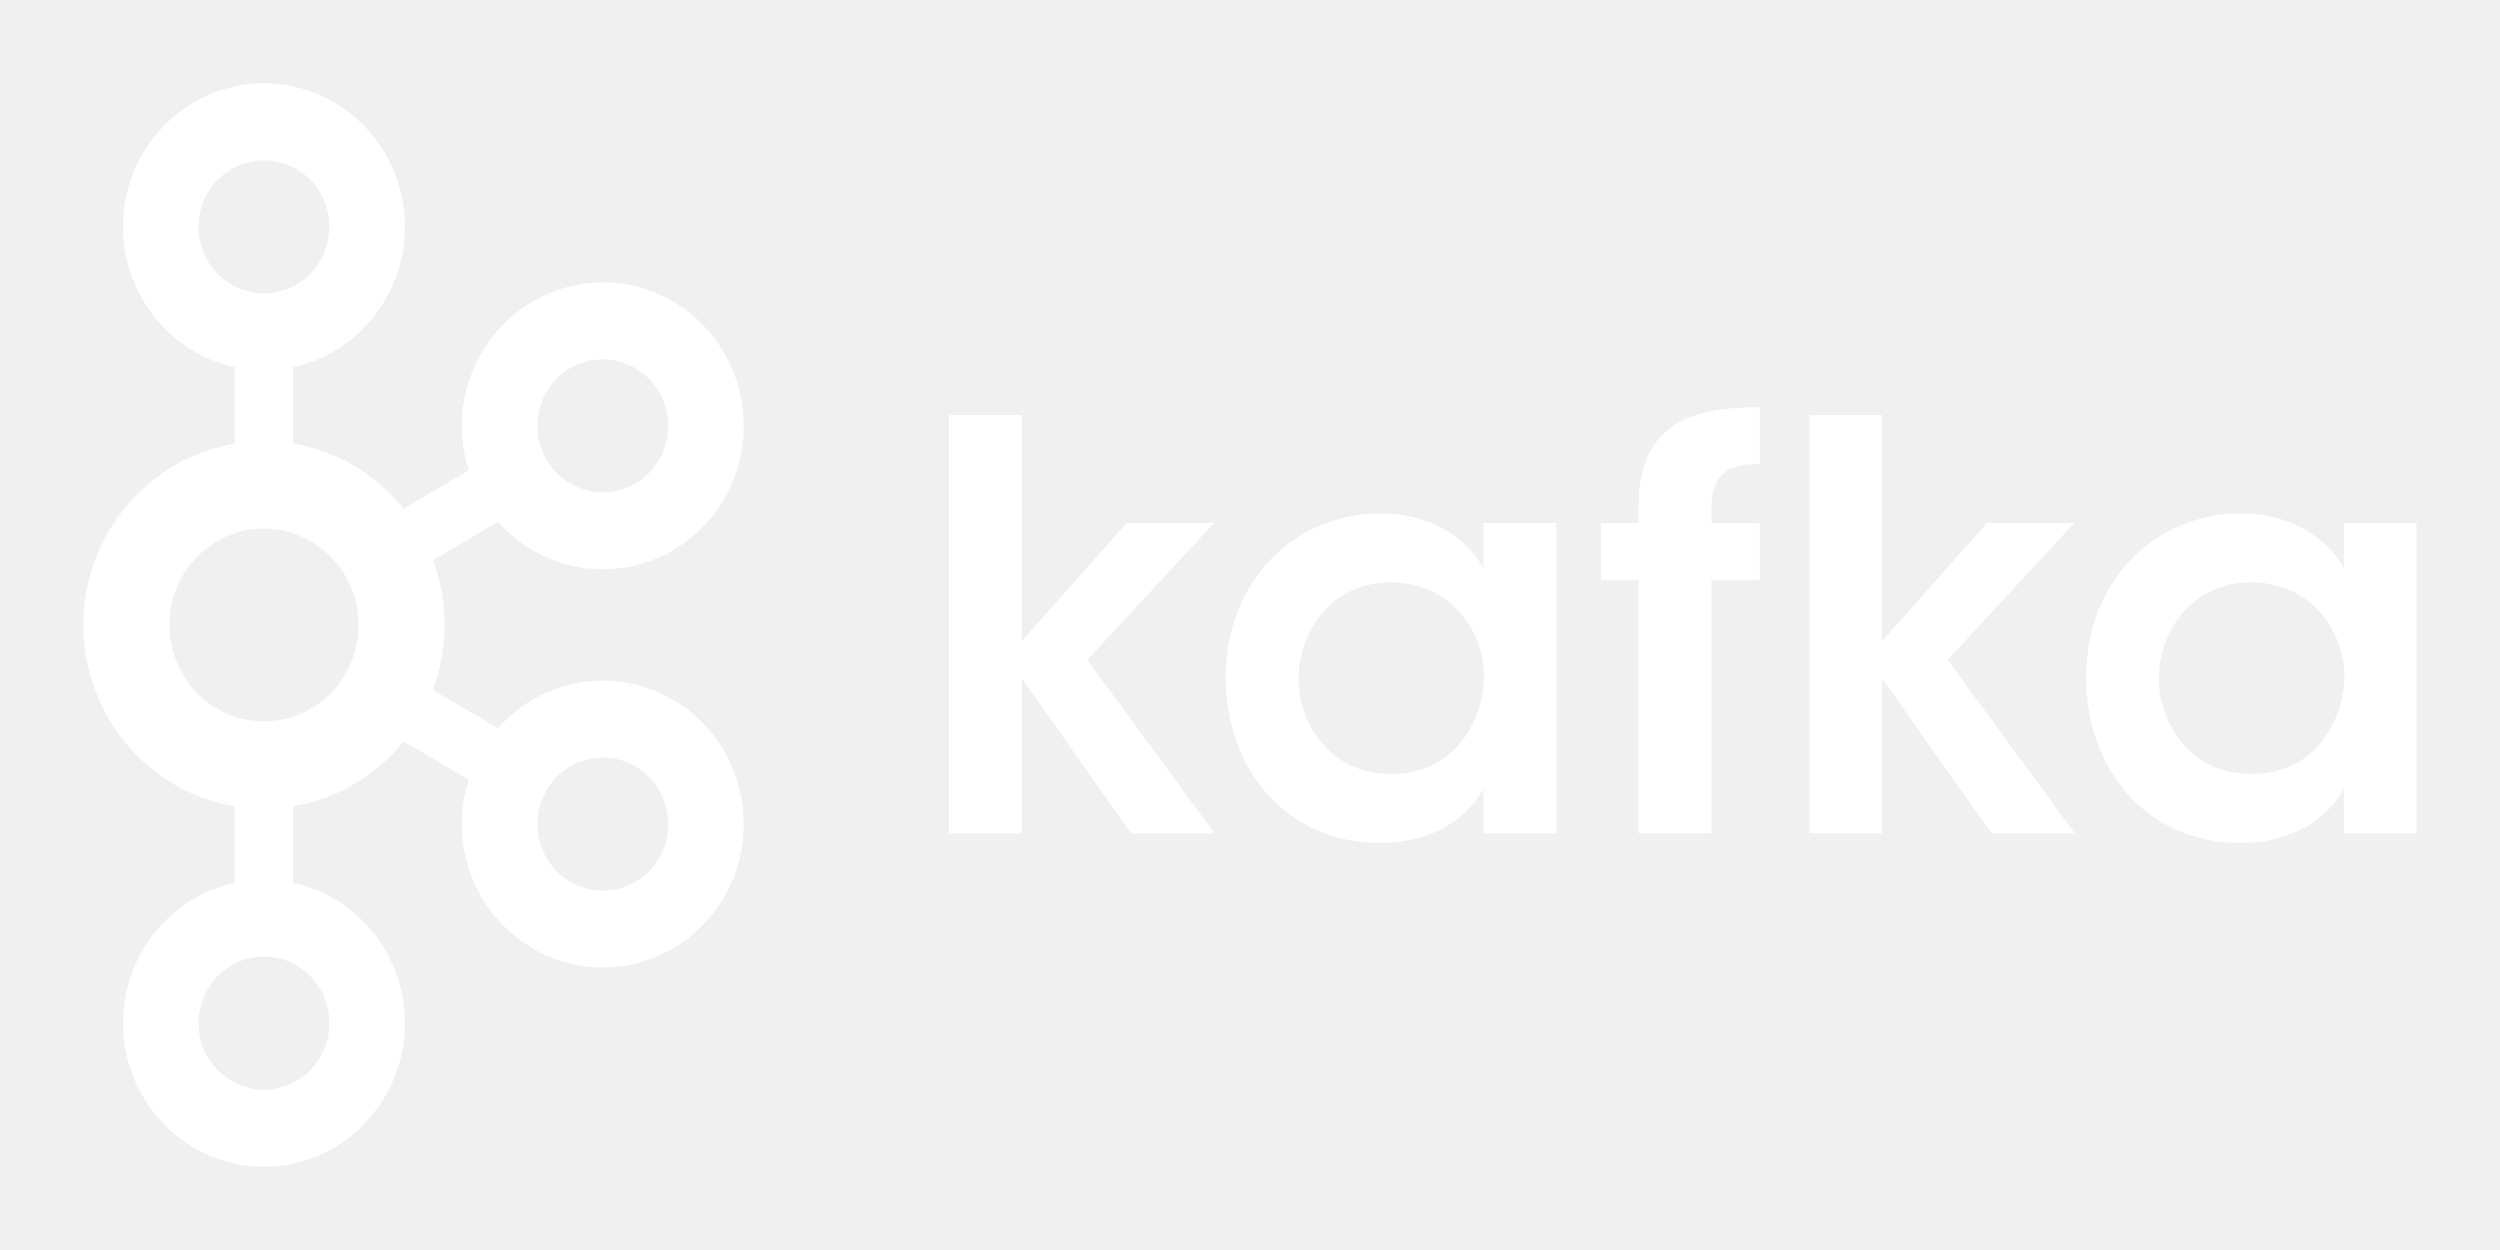
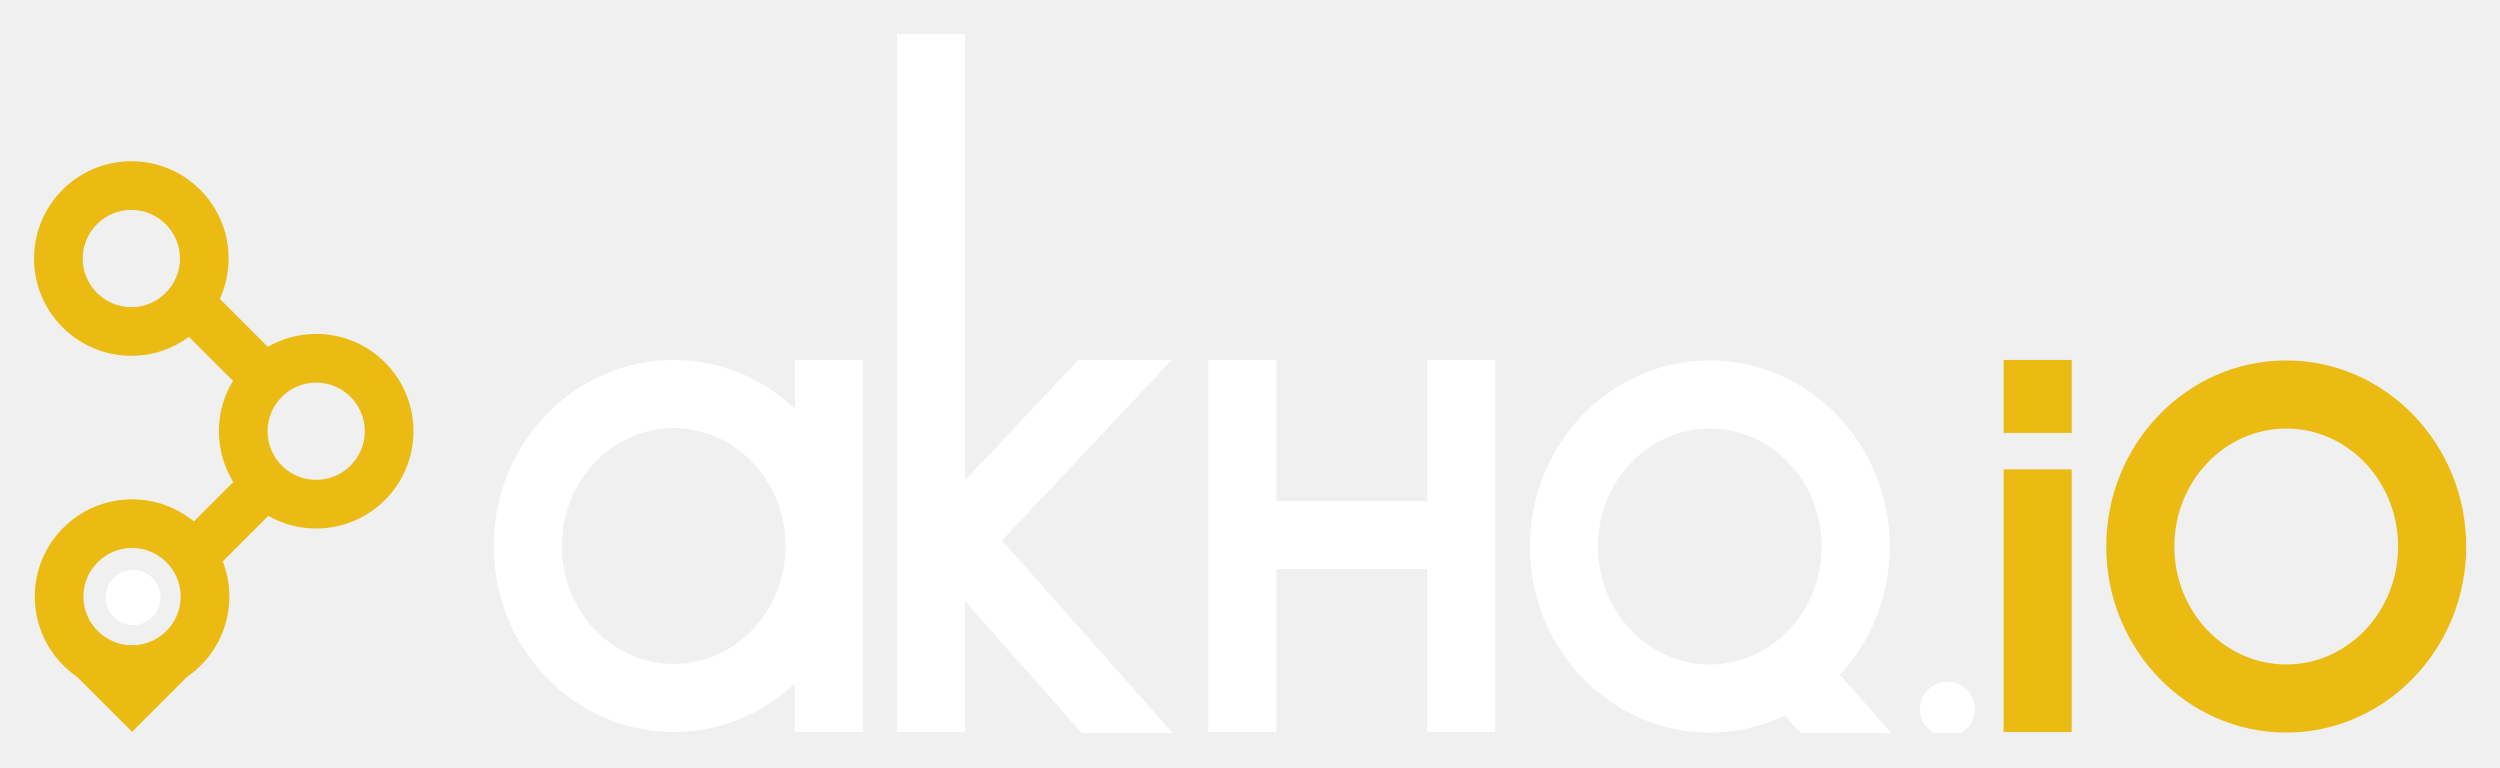
- <svg xmlns="http://www.w3.org/2000/svg" width="120" height="60" viewBox="0 0 120 60" version="1.1" preserveAspectRatio="xMidYMid" id="svg3074">
-   <defs id="defs3082" />
-   <g id="g3175" transform="matrix(1.145833,0,0,1.145834,-8.815396,-4.3756)">
-     <path d="m 20.689,11.348 0,0 c -0.493,-0.504 -1.178,-0.815 -1.941,-0.815 -0.761,0 -1.44,0.31 -1.927,0.815 l -0.013,0 c -0.492,0.5 -0.797,1.199 -0.797,1.97 0,0.776 0.305,1.47 0.797,1.965 l 0.013,0.014 c 0.487,0.5 1.166,0.806 1.927,0.806 0.763,0 1.447,-0.306 1.941,-0.806 l 0.006,-0.014 c 0.494,-0.495 0.795,-1.189 0.795,-1.965 0,-0.772 -0.301,-1.47 -0.795,-1.97 l -0.006,0 z m -1.941,38.12 0,0 c 0.763,0 1.447,-0.316 1.941,-0.811 l 0.006,-0.014 c 0.494,-0.494 0.795,-1.192 0.795,-1.96 0,-0.776 -0.301,-1.471 -0.795,-1.974 l -0.006,0 c -0.493,-0.509 -1.178,-0.816 -1.941,-0.816 -0.761,0 -1.44,0.308 -1.927,0.816 l -0.013,0 c -0.492,0.503 -0.797,1.198 -0.797,1.974 0,0.767 0.305,1.466 0.797,1.96 l 0.013,0.014 c 0.487,0.495 1.166,0.811 1.927,0.811 l 0,0 z m 14.91,-8.437 0,0 c 0.678,-0.181 1.292,-0.624 1.666,-1.294 l 0.051,-0.098 0,0 c 0.333,-0.634 0.394,-1.367 0.216,-2.017 -0.18,-0.695 -0.619,-1.311 -1.276,-1.694 l -0.038,-0.026 c -0.64,-0.358 -1.368,-0.436 -2.037,-0.25 -0.681,0.173 -1.292,0.634 -1.665,1.298 -0.377,0.66 -0.456,1.418 -0.276,2.116 0.187,0.687 0.623,1.307 1.275,1.695 l 0.004,0 c 0.654,0.383 1.393,0.451 2.08,0.271 l 0,0 z m -12.103,-13.884 0,0 c -0.718,-0.729 -1.71,-1.186 -2.807,-1.186 -1.096,0 -2.084,0.457 -2.801,1.186 -0.715,0.728 -1.156,1.733 -1.156,2.849 0,1.116 0.441,2.125 1.156,2.862 0.717,0.725 1.705,1.177 2.801,1.177 1.097,0 2.089,-0.453 2.807,-1.177 0.716,-0.737 1.157,-1.746 1.157,-2.862 0,-1.116 -0.441,-2.121 -1.157,-2.849 l 0,0 z m -1.578,-4.746 0,0 c 1.592,0.267 3.023,1.043 4.116,2.164 l 0.008,0 c 0.174,0.176 0.343,0.37 0.5,0.565 l 2.732,-1.608 c -0.368,-1.129 -0.384,-2.31 -0.089,-3.418 0.389,-1.483 1.334,-2.81 2.751,-3.642 l 0.046,-0.03 c 1.401,-0.807 2.993,-0.974 4.431,-0.578 1.456,0.397 2.769,1.363 3.586,2.802 l 0,0.004 c 0.814,1.431 0.979,3.074 0.591,4.552 -0.387,1.483 -1.336,2.819 -2.751,3.647 l -0.373,0.224 -0.038,0 c -1.309,0.634 -2.748,0.733 -4.07,0.379 -1.085,-0.293 -2.081,-0.91 -2.86,-1.784 l -2.728,1.603 c 0.314,0.845 0.487,1.754 0.487,2.716 0,0.957 -0.173,1.88 -0.487,2.728 l 2.728,1.599 c 0.78,-0.888 1.775,-1.491 2.86,-1.785 1.456,-0.405 3.07,-0.233 4.481,0.604 l 0.091,0.043 0,0.004 c 1.362,0.841 2.277,2.138 2.66,3.604 0.388,1.47 0.223,3.113 -0.591,4.547 l -0.049,0.1 0,0 -0.006,-0.009 c -0.817,1.383 -2.105,2.319 -3.527,2.716 -1.458,0.391 -3.073,0.224 -4.481,-0.6 l 0,-0.011 c -1.416,-0.833 -2.361,-2.164 -2.751,-3.644 -0.295,-1.103 -0.278,-2.284 0.089,-3.413 l -2.732,-1.604 c -0.157,0.194 -0.326,0.38 -0.5,0.556 l -0.008,0.009 c -1.093,1.116 -2.523,1.893 -4.116,2.151 l 0,3.212 c 1.135,0.241 2.151,0.819 2.947,1.629 l 0,0 0.004,0.009 c 1.067,1.081 1.728,2.586 1.728,4.242 0,1.65 -0.661,3.147 -1.728,4.233 l -0.004,0.017 0,0 c -1.075,1.086 -2.549,1.758 -4.176,1.758 -1.618,0 -3.096,-0.673 -4.168,-1.758 l -0.004,0 0,-0.017 c -1.068,-1.086 -1.731,-2.583 -1.731,-4.233 0,-1.655 0.662,-3.161 1.731,-4.242 l 0,-0.009 0.004,0 c 0.795,-0.81 1.813,-1.388 2.944,-1.629 l 0,-3.212 c -1.593,-0.258 -3.02,-1.034 -4.112,-2.151 l -0.011,-0.009 c -1.363,-1.392 -2.217,-3.31 -2.217,-5.435 0,-2.121 0.854,-4.039 2.217,-5.431 l 0.011,0 c 1.092,-1.121 2.519,-1.897 4.112,-2.164 l 0,-3.199 C 16.393,18.952 15.375,18.375 14.58,17.569 l -0.004,0 0,-0.009 c -1.068,-1.091 -1.731,-2.586 -1.731,-4.242 0,-1.647 0.662,-3.155 1.731,-4.242 l 0,0 0.004,-0.004 c 1.072,-1.09 2.55,-1.762 4.168,-1.762 1.627,0 3.101,0.672 4.176,1.762 l 0,0.004 0.004,0 c 1.067,1.086 1.728,2.595 1.728,4.242 0,1.656 -0.661,3.151 -1.728,4.242 l -0.004,0.009 c -0.796,0.806 -1.812,1.384 -2.947,1.633 l 0,3.199 z m 15.347,-2.134 -0.023,-0.035 c -0.377,-0.646 -0.978,-1.077 -1.643,-1.263 -0.687,-0.185 -1.426,-0.108 -2.084,0.276 l 0.004,0 c -0.657,0.379 -1.096,0.999 -1.28,1.694 -0.18,0.69 -0.102,1.452 0.276,2.116 l 0.013,0.017 c 0.378,0.655 0.98,1.095 1.652,1.272 0.675,0.194 1.428,0.112 2.076,-0.272 l 0.035,-0.017 c 0.638,-0.388 1.064,-1 1.241,-1.673 0.181,-0.694 0.109,-1.452 -0.267,-2.116 l 0,0" style="fill:#ffffff;fill-opacity:1;fill-rule:nonzero;stroke:none" id="path3139" />
-     <path d="m 47.447,21.207 3.049,0 0,9.47 4.397,-4.949 3.656,0 -5.308,5.733 5.33,7.267 -3.491,0 -4.583,-6.491 0,6.491 -3.049,0 0,-17.522" style="fill:#ffffff;fill-opacity:1;fill-rule:nonzero;stroke:none" id="path3141" />
-     <path d="m 62.089,32.285 c 0,1.613 1.14,3.957 3.886,3.957 1.699,0 2.817,-0.901 3.397,-2.082 0.304,-0.573 0.443,-1.186 0.49,-1.823 0.021,-0.617 -0.093,-1.259 -0.351,-1.828 -0.534,-1.228 -1.721,-2.293 -3.559,-2.293 -2.465,0 -3.863,2.034 -3.863,4.048 l 0,0.021 z m 10.798,6.444 -3.05,0 0,-1.87 c -0.812,1.513 -2.511,2.271 -4.304,2.271 -4.096,0 -6.492,-3.246 -6.492,-6.914 0,-4.096 2.908,-6.889 6.492,-6.889 2.327,0 3.746,1.255 4.304,2.298 l 0,-1.897 3.05,0 0,13" style="fill:#ffffff;fill-opacity:1;fill-rule:nonzero;stroke:none" id="path3143" />
-     <path d="m 76.339,28.12 -1.58,0 0,-2.392 1.58,0 0,-0.733 c 0,-3.863 2.886,-4.096 5.075,-4.121 l 0,2.388 c -0.77,0 -2.025,0 -2.025,1.828 l 0,0.638 2.025,0 0,2.392 -2.025,0 0,10.608 -3.05,0 0,-10.608" style="fill:#ffffff;fill-opacity:1;fill-rule:nonzero;stroke:none" id="path3145" />
-     <path d="m 83.487,21.207 3.048,0 0,9.47 4.397,-4.949 3.656,0 -5.308,5.733 5.329,7.267 -3.491,0 -4.583,-6.491 0,6.491 -3.048,0 0,-17.522" style="fill:#ffffff;fill-opacity:1;fill-rule:nonzero;stroke:none" id="path3147" />
-     <path d="m 98.129,32.285 c 0,1.613 1.139,3.957 3.886,3.957 1.697,0 2.815,-0.901 3.396,-2.082 0.305,-0.573 0.445,-1.186 0.491,-1.823 0.021,-0.617 -0.093,-1.259 -0.352,-1.828 -0.534,-1.228 -1.72,-2.293 -3.558,-2.293 -2.466,0 -3.863,2.034 -3.863,4.048 l 0,0.021 z m 10.797,6.444 -3.049,0 0,-1.87 c -0.814,1.513 -2.512,2.271 -4.304,2.271 -4.096,0 -6.49,-3.246 -6.49,-6.914 0,-4.096 2.907,-6.889 6.49,-6.889 2.326,0 3.746,1.255 4.304,2.298 l 0,-1.897 3.049,0 0,13" style="fill:#ffffff;fill-opacity:1;fill-rule:nonzero;stroke:none" id="path3149" />
+ <svg xmlns="http://www.w3.org/2000/svg" xmlns:xlink="http://www.w3.org/1999/xlink" version="1.1" id="logo" x="0px" y="0px" viewBox="0 0 1027.9 315.4" style="enable-background:new 0 0 1027.9 315.4;" xml:space="preserve">
+   <style type="text/css">
+ 	.st0{fill:#ECBB13;}
+ 	.st1{fill:#FFFFFF;}
+ 	.st2{clip-path:url(#SVGID_2_);fill:#ECBB13;}
+ 	.st3{clip-path:url(#SVGID_2_);fill:#FFFFFF;}
+ </style>
+   <g id="logo_1_">
+     <path id="main" class="st0" d="M130,137.3c-7.2,0-14,1.9-19.9,5.3l-19.7-19.7c2.3-5.1,3.6-10.7,3.6-16.6c0-22.1-17.9-40-40-40   s-40,17.9-40,40s17.9,40,40,40c8.9,0,17-2.9,23.7-7.8l18.1,18.1c-3.7,6-5.8,13.1-5.8,20.7c0,7.7,2.2,14.8,5.9,20.9l-16.2,16.2   c-6.9-5.7-15.8-9.1-25.4-9.1c-22.1,0-40,17.9-40,40c0,13.7,6.9,25.8,17.4,33l22.6,22.6l22.6-22.6c10.5-7.2,17.4-19.3,17.4-33   c0-5.1-1-10-2.7-14.5l18.7-18.7c5.8,3.3,12.5,5.2,19.7,5.2c22.1,0,40-17.9,40-40S152.1,137.3,130,137.3z M54,126.3   c-11,0-20-9-20-20s9-20,20-20s20,9,20,20S65,126.3,54,126.3z M54.3,225.3c11,0,20,9,20,20c0,11-9,20-20,20s-20-9-20-20   C34.3,234.3,43.3,225.3,54.3,225.3z M130,197.3c-11,0-20-9-20-20s9-20,20-20s20,9,20,20S141,197.3,130,197.3z" />
+     <path id="dot_1_" class="st1" d="M54.7,234.3c-6.3,0-11.3,5.1-11.3,11.3S48.4,257,54.7,257S66,251.9,66,245.7   S60.9,234.3,54.7,234.3z" />
+   </g>
+   <g id="letters">
+     <g>
+       <defs>
+         <rect id="SVGID_1_" x="10" y="148" width="1010.9" height="153.4" />
+       </defs>
+       <clipPath id="SVGID_2_">
+         <use xlink:href="#SVGID_1_" style="overflow:visible;" />
+       </clipPath>
+       <rect id="i" x="823.8" y="193" class="st2" width="28" height="108" />
+       <path id="o" class="st2" d="M940,301.2c-40.8,0-74-34.3-74-76.5c0-42.2,33.2-76.5,74-76.5s74,34.3,74,76.5    C1014,266.8,980.8,301.2,940,301.2z M940,176.2c-25.4,0-46,21.8-46,48.5s20.6,48.5,46,48.5s46-21.8,46-48.5S965.4,176.2,940,176.2    z" />
+       <rect id="i_." x="823.8" y="133" class="st2" width="28" height="45" />
+       <path id="dot" class="st3" d="M800.7,280.3c-6.3,0-11.3,5.1-11.3,11.3s5.1,11.3,11.3,11.3c6.3,0,11.3-5.1,11.3-11.3    S806.9,280.3,800.7,280.3z" />
+       <path id="q" class="st3" d="M778.4,302.2l-21.9-24.7c12.7-13.7,20.5-32.3,20.5-52.8c0-42.2-33.2-76.5-74-76.5s-74,34.3-74,76.5    c0,42.2,33.2,76.5,74,76.5c11,0,21.5-2.5,30.9-7l23.6,26.6L778.4,302.2z M657,224.7c0-26.7,20.6-48.5,46-48.5s46,21.8,46,48.5    s-20.6,48.5-46,48.5S657,251.4,657,224.7z" />
+       <polygon id="h" class="st3" points="586.8,118 586.8,206 524.8,206 524.8,114 496.8,114 496.8,301 524.8,301 524.8,234 586.8,234     586.8,301 614.8,301 614.8,118   " />
+       <polygon id="k_1_" class="st3" points="508.2,120 487.8,100.8 373.8,221.9 380.7,228.3 380.3,228.6 481,342.3 502,323.8     412,222.2   " />
+       <path id="a" class="st3" d="M326.8,148v20c-13.2-12.4-30.6-20-49.8-20c-40.8,0-74,34.3-74,76.5s33.2,76.5,74,76.5    c19.2,0,36.7-7.6,49.8-20v20h28V148H326.8z M277,273c-25.4,0-46-21.8-46-48.5s20.6-48.5,46-48.5s46,21.8,46,48.5    S302.4,273,277,273z" />
+     </g>
+     <rect id="k" x="368.8" y="14" class="st1" width="28" height="287" />
  </g>
</svg>
